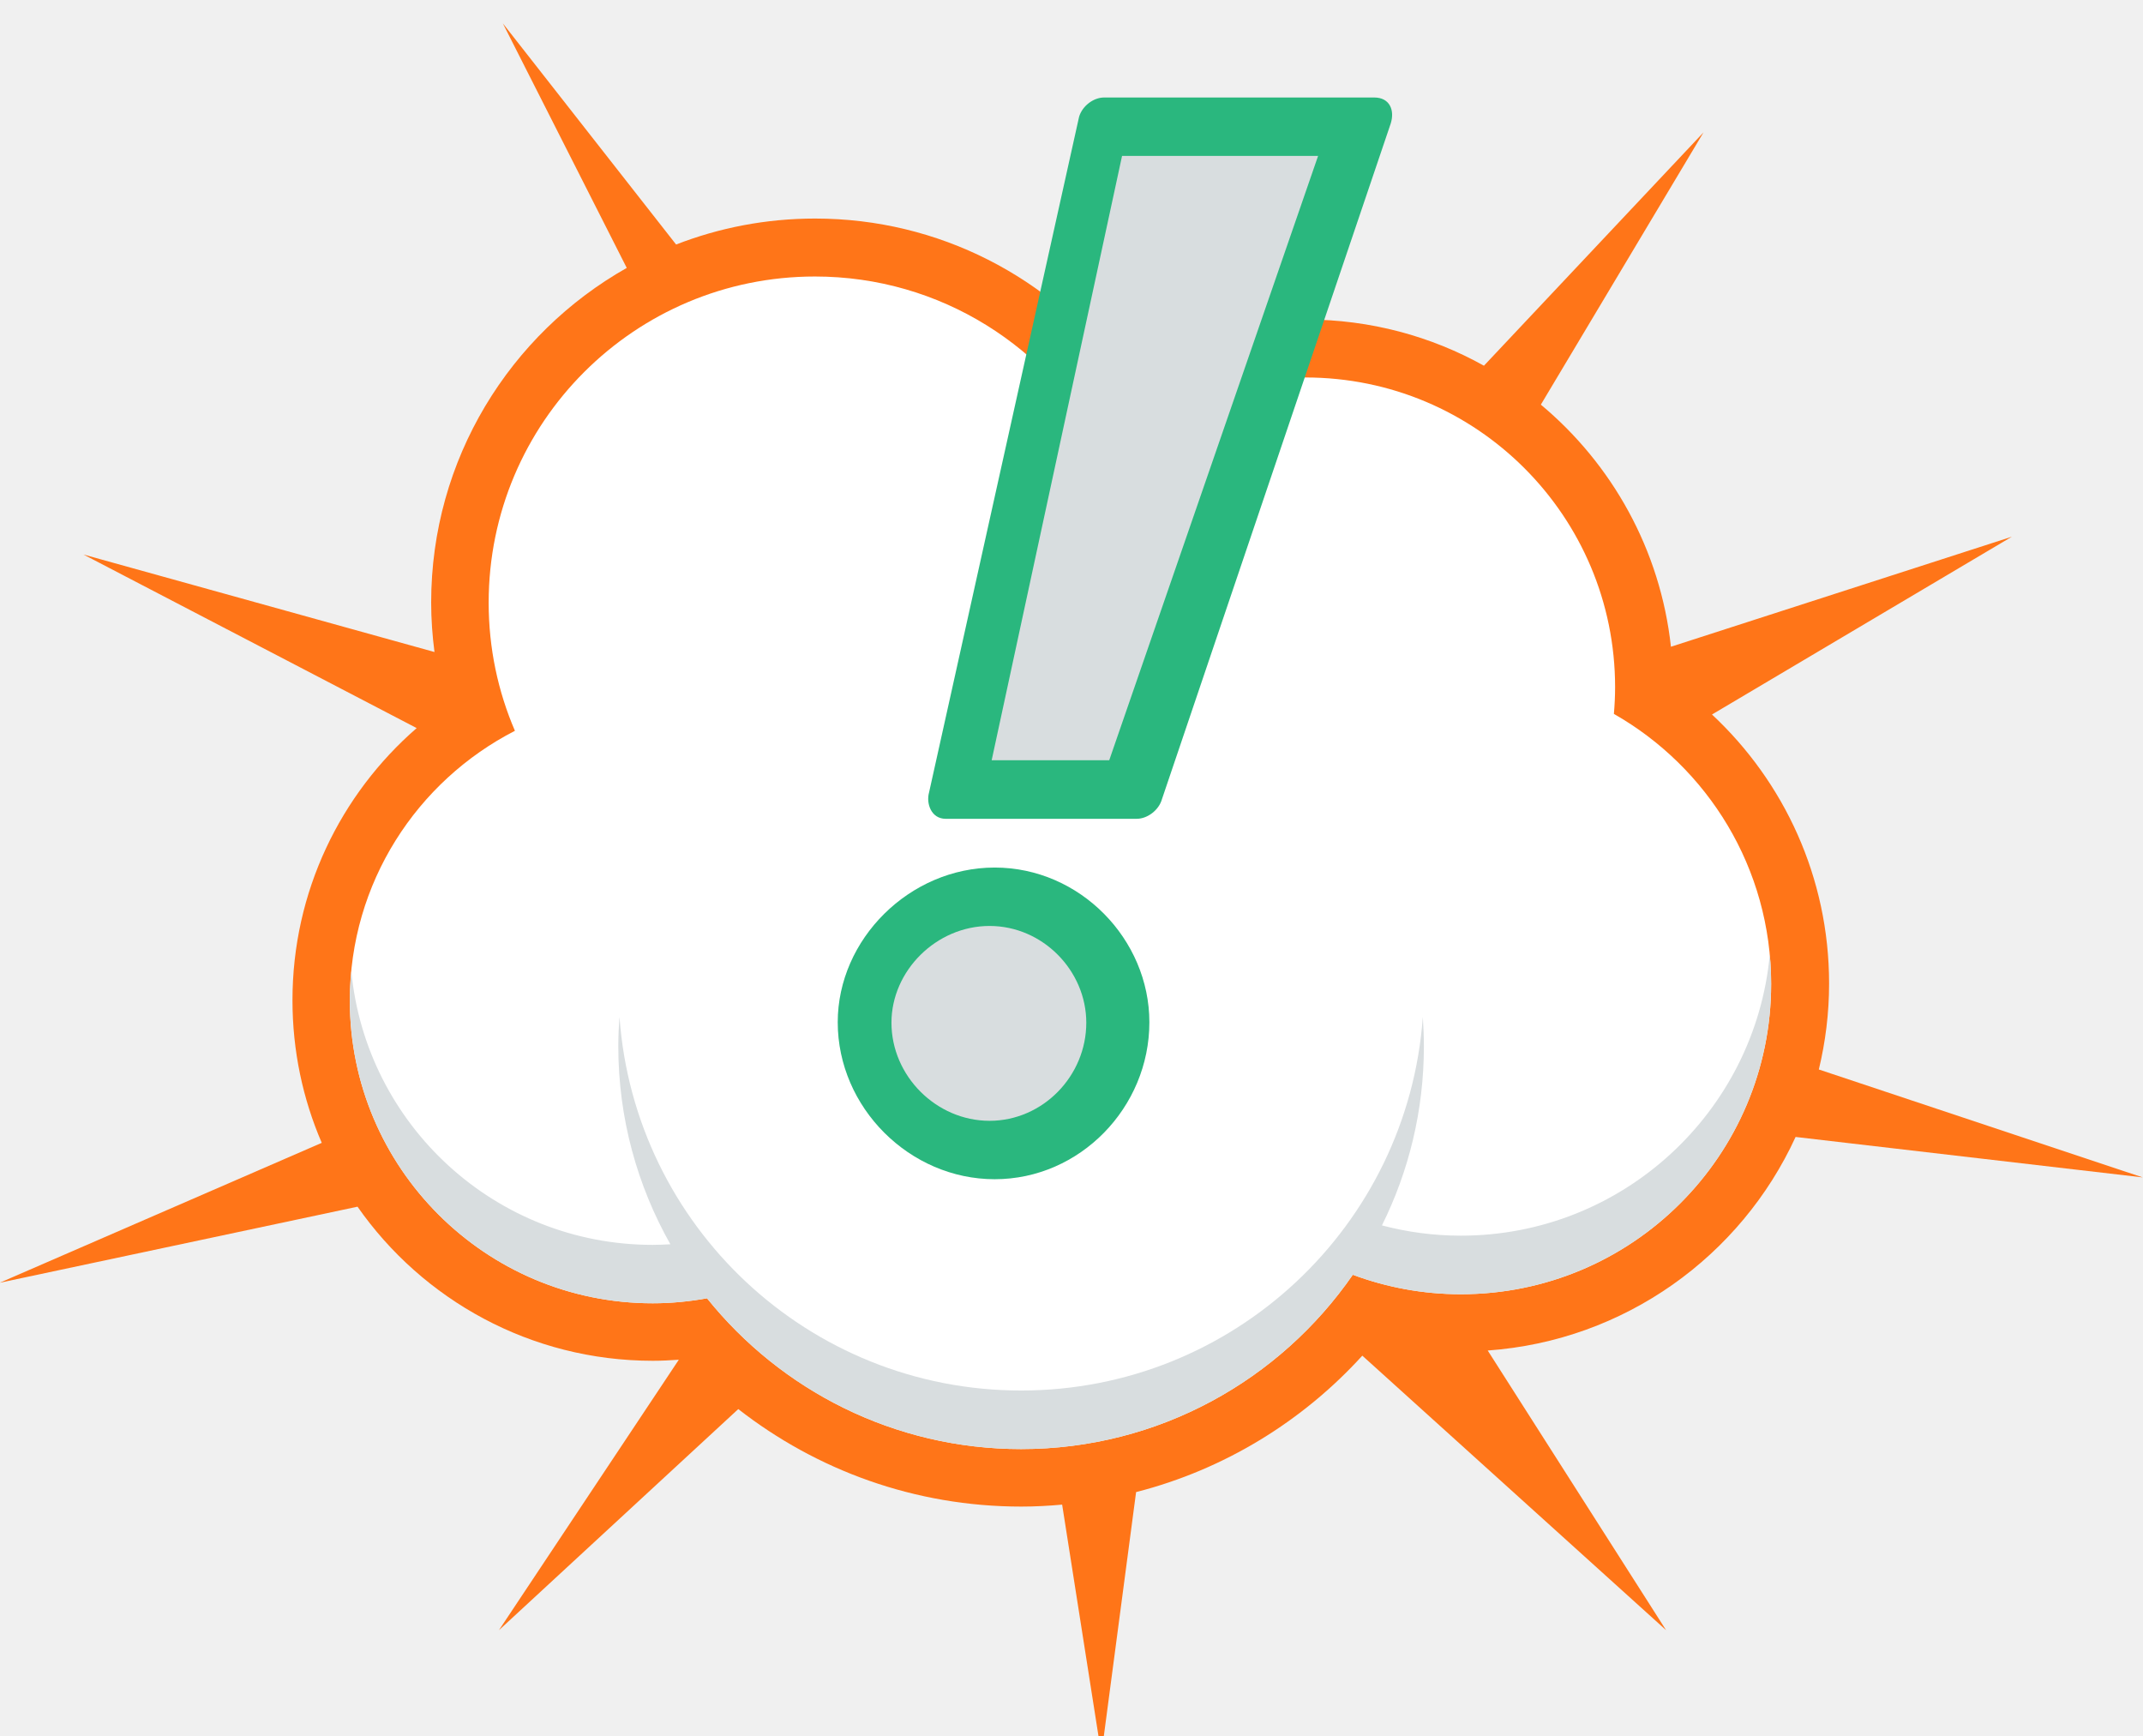
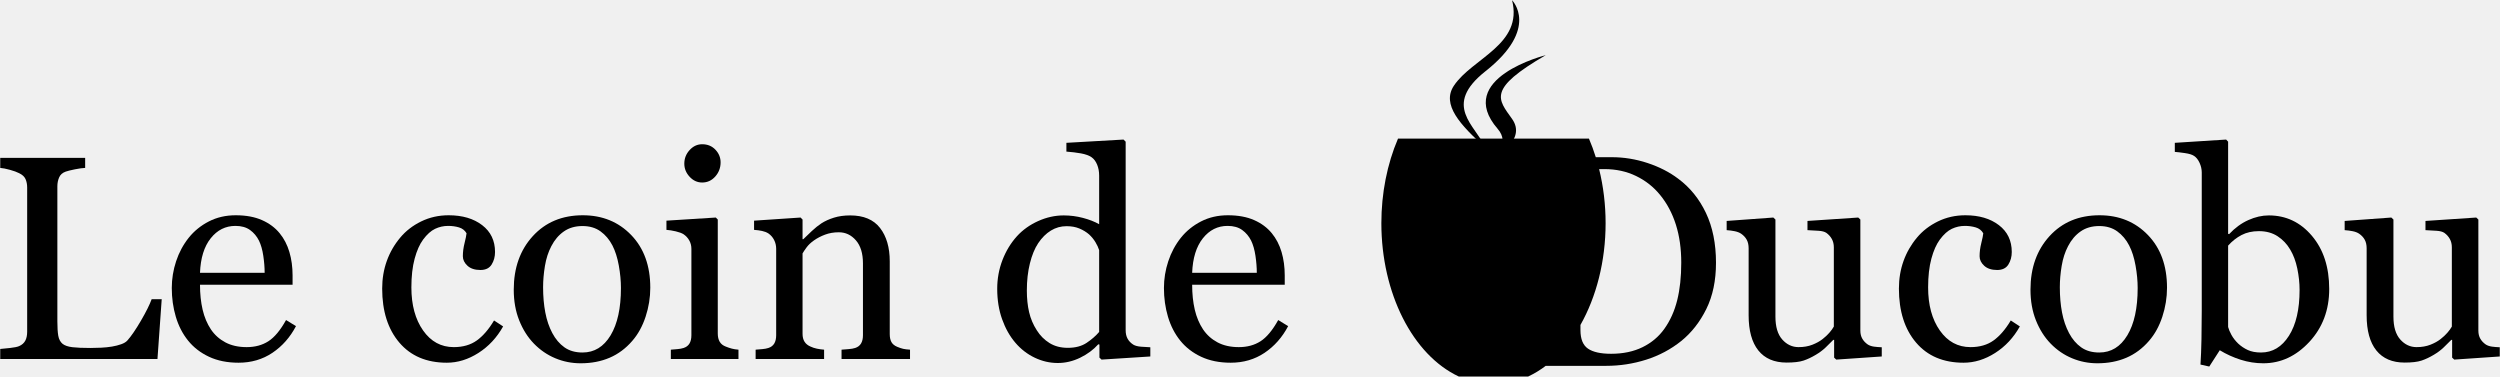
- <svg xmlns="http://www.w3.org/2000/svg" width="142" height="115" viewBox="0 0 142 115" version="1.1" xml:space="preserve" style="fill-rule:evenodd;clip-rule:evenodd;stroke-linejoin:round;stroke-miterlimit:2;">
-   <g id="spike_outline" transform="matrix(10,0,0,10,0,0)">
-     <path d="M13.331,3.556L11.344,4.734C11.821,5.179 12.12,5.813 12.12,6.517C12.12,6.713 12.096,6.903 12.052,7.086L14.198,7.801L11.898,7.533C11.536,8.322 10.766,8.883 9.858,8.948L11.04,10.801L9.027,8.982C8.632,9.416 8.114,9.736 7.528,9.886L7.298,11.625L7.038,9.969C6.949,9.977 6.859,9.982 6.768,9.982C6.06,9.982 5.41,9.74 4.892,9.336L3.306,10.801L4.498,9.009C4.441,9.013 4.384,9.016 4.326,9.016C3.516,9.016 2.8,8.612 2.369,7.995L-0.002,8.499L2.132,7.572C2.007,7.282 1.938,6.963 1.938,6.627C1.938,5.907 2.257,5.262 2.761,4.824L0.553,3.674L2.879,4.32C2.865,4.213 2.857,4.103 2.857,3.992C2.857,3.041 3.38,2.212 4.153,1.775L3.332,0.155L4.48,1.62C4.766,1.509 5.076,1.448 5.401,1.448C6.226,1.448 6.958,1.841 7.423,2.45C7.784,2.238 8.204,2.117 8.652,2.117C9.081,2.117 9.483,2.228 9.833,2.423L11.288,0.877L10.21,2.681C10.681,3.074 11.002,3.642 11.072,4.285L13.331,3.556Z" style="fill:rgb(255,117,24);" />
-   </g>
-   <g id="cloud" transform="matrix(10,0,0,10,0,0)">
-     <path d="M11.736,6.519C11.736,7.654 10.816,8.575 9.68,8.575C9.428,8.575 9.187,8.529 8.964,8.446C8.482,9.143 7.678,9.601 6.766,9.601C5.925,9.601 5.174,9.211 4.685,8.602C4.568,8.623 4.448,8.635 4.325,8.635C3.217,8.635 2.318,7.737 2.318,6.629C2.318,5.849 2.763,5.175 3.412,4.842C3.3,4.582 3.238,4.295 3.238,3.993C3.238,2.799 4.206,1.832 5.4,1.832C6.233,1.832 6.956,2.303 7.316,2.994C7.675,2.687 8.141,2.501 8.65,2.501C9.784,2.501 10.702,3.42 10.702,4.553C10.702,4.613 10.699,4.672 10.694,4.73C11.316,5.084 11.736,5.752 11.736,6.519Z" style="fill:white;" />
-   </g>
-   <g id="shadow" transform="matrix(10,0,0,10,0,0)">
-     <path d="M9.68,8.575C9.428,8.575 9.187,8.529 8.964,8.446C8.482,9.143 7.678,9.601 6.766,9.601C5.925,9.601 5.174,9.211 4.685,8.602C4.568,8.623 4.448,8.635 4.325,8.635C3.217,8.635 2.318,7.737 2.318,6.629C2.318,6.563 2.322,6.499 2.328,6.435C2.425,7.452 3.282,8.248 4.325,8.248C4.364,8.248 4.403,8.246 4.442,8.244C4.223,7.856 4.097,7.409 4.097,6.932C4.097,6.866 4.1,6.802 4.105,6.738C4.204,8.121 5.357,9.213 6.766,9.213C8.175,9.213 9.328,8.121 9.428,6.738C9.432,6.802 9.435,6.866 9.435,6.932C9.435,7.358 9.335,7.761 9.157,8.119C9.324,8.163 9.499,8.187 9.68,8.187C10.75,8.187 11.629,7.369 11.727,6.325C11.733,6.389 11.736,6.453 11.736,6.519C11.736,7.654 10.816,8.575 9.68,8.575Z" style="fill:rgb(216,221,223);" />
-   </g>
-   <g id="exclamation_outline" transform="matrix(10,0,0,10,0,0)">
-     <path d="M9.215,0.819L7.699,5.296C7.679,5.367 7.604,5.425 7.532,5.425L6.266,5.425C6.17,5.425 6.136,5.323 6.156,5.251L7.15,0.775C7.17,0.704 7.244,0.646 7.316,0.646L9.106,0.646C9.21,0.646 9.243,0.732 9.215,0.819ZM7.616,6.773C7.616,7.338 7.156,7.813 6.591,7.813C6.027,7.813 5.551,7.338 5.551,6.773C5.551,6.223 6.027,5.748 6.591,5.748C7.156,5.748 7.616,6.223 7.616,6.773Z" style="fill:rgb(42,183,126);" />
-   </g>
-   <g transform="matrix(10,0,0,10,0,0)">
-     <path d="M7.35,5.037L6.571,5.037L7.435,1.033L8.734,1.033L7.35,5.037ZM7.198,6.776C7.198,7.129 6.91,7.426 6.557,7.426C6.204,7.426 5.907,7.129 5.907,6.776C5.907,6.432 6.204,6.135 6.557,6.135C6.91,6.135 7.198,6.432 7.198,6.776Z" style="fill:rgb(216,221,223);" />
+ <svg xmlns="http://www.w3.org/2000/svg" width="100%" height="100%" viewBox="0 0 3444 519" version="1.1" xml:space="preserve" style="fill-rule:evenodd;clip-rule:evenodd;stroke-linejoin:round;stroke-miterlimit:2;">
+   <g transform="matrix(1,0,0,1,-559.488,-284.523)">
+     <path d="M782.269,696.7L776.41,779.122L559.808,779.122L559.808,765.255C562.933,764.994 567.458,764.539 573.382,763.888C579.307,763.237 583.441,762.39 585.785,761.349C589.691,759.656 592.523,757.182 594.281,753.927C596.038,750.671 596.917,746.505 596.917,741.427L596.917,542.989C596.917,538.562 596.169,534.656 594.671,531.27C593.174,527.885 590.212,525.151 585.785,523.067C582.79,521.505 578.591,519.975 573.187,518.477C567.783,516.98 563.324,516.101 559.808,515.841L559.808,501.974L676.8,501.974L676.8,515.841C673.154,515.971 668.434,516.622 662.64,517.794C656.846,518.966 652.646,520.007 650.042,520.919C645.615,522.481 642.588,525.151 640.96,528.927C639.333,532.703 638.519,536.739 638.519,541.036L638.519,727.169C638.519,735.763 638.942,742.436 639.788,747.188C640.635,751.941 642.62,755.619 645.745,758.224C648.74,760.567 653.2,762.097 659.124,762.813C665.049,763.53 673.35,763.888 684.027,763.888C688.844,763.888 693.857,763.757 699.066,763.497C704.274,763.237 709.222,762.716 713.91,761.934C718.467,761.153 722.666,760.079 726.507,758.712C730.348,757.345 733.18,755.619 735.003,753.536C740.342,747.546 746.559,738.464 753.656,726.29C760.752,714.115 765.667,704.252 768.402,696.7L782.269,696.7Z" style="fill-rule:nonzero;" />
+     <path d="M967.23,733.809C959.157,749.174 948.35,761.414 934.808,770.528C921.266,779.643 905.706,784.2 888.128,784.2C872.633,784.2 859.059,781.466 847.406,775.997C835.752,770.528 826.149,763.106 818.597,753.731C811.045,744.356 805.413,733.419 801.702,720.919C797.992,708.419 796.136,695.203 796.136,681.27C796.136,668.77 798.122,656.498 802.093,644.454C806.064,632.41 811.891,621.57 819.574,611.934C826.995,602.69 836.208,595.235 847.21,589.571C858.213,583.907 870.55,581.075 884.222,581.075C898.285,581.075 910.329,583.289 920.355,587.716C930.381,592.143 938.519,598.197 944.769,605.88C950.758,613.171 955.218,621.765 958.148,631.661C961.077,641.557 962.542,652.299 962.542,663.888L962.542,676.778L835.003,676.778C835.003,689.408 836.208,700.867 838.617,711.153C841.025,721.44 844.834,730.489 850.042,738.302C855.12,745.854 861.761,751.811 869.964,756.173C878.167,760.535 887.933,762.716 899.261,762.716C910.85,762.716 920.843,760.014 929.242,754.61C937.64,749.207 945.745,739.474 953.558,725.411L967.23,733.809ZM924.066,660.372C924.066,653.08 923.447,645.268 922.21,636.934C920.973,628.601 918.988,621.635 916.253,616.036C913.258,610.046 909.157,605.164 903.949,601.388C898.74,597.612 892.035,595.724 883.831,595.724C870.16,595.724 858.799,601.42 849.749,612.813C840.7,624.207 835.785,640.059 835.003,660.372L924.066,660.372Z" style="fill-rule:nonzero;" />
+     <path d="M1175.04,784.2C1147.18,784.2 1125.37,774.955 1109.61,756.466C1093.86,737.976 1085.98,713.171 1085.98,682.052C1085.98,668.51 1088.1,655.847 1092.33,644.063C1096.56,632.28 1102.71,621.57 1110.79,611.934C1118.47,602.69 1128.1,595.235 1139.69,589.571C1151.28,583.907 1163.91,581.075 1177.58,581.075C1196.46,581.075 1211.83,585.6 1223.67,594.649C1235.52,603.699 1241.45,616.036 1241.45,631.661C1241.45,638.171 1239.89,643.933 1236.76,648.946C1233.64,653.959 1228.49,656.466 1221.33,656.466C1213.65,656.466 1207.69,654.513 1203.46,650.606C1199.23,646.7 1197.11,642.338 1197.11,637.52C1197.11,631.661 1197.89,625.639 1199.46,619.454C1201.02,613.269 1201.93,608.744 1202.19,605.88C1199.85,601.843 1196.36,599.142 1191.74,597.774C1187.12,596.407 1182.14,595.724 1176.8,595.724C1170.55,595.724 1164.59,597.058 1158.93,599.727C1153.27,602.397 1147.76,607.312 1142.42,614.474C1137.61,620.984 1133.7,629.773 1130.71,640.841C1127.71,651.908 1126.21,665.125 1126.21,680.489C1126.21,704.708 1131.59,724.467 1142.33,739.767C1153.07,755.066 1167.16,762.716 1184.61,762.716C1197.24,762.716 1207.82,759.656 1216.35,753.536C1224.88,747.416 1232.79,738.237 1240.08,725.997L1252.58,734.2C1243.99,749.565 1232.66,761.739 1218.6,770.724C1204.54,779.708 1190.02,784.2 1175.04,784.2Z" style="fill-rule:nonzero;" />
+     <path d="M1455.32,680.88C1455.32,694.421 1453.17,707.735 1448.87,720.821C1444.57,733.907 1438.45,745.007 1430.51,754.122C1421.53,764.539 1411.11,772.286 1399.26,777.364C1387.41,782.442 1374.13,784.981 1359.42,784.981C1347.18,784.981 1335.52,782.67 1324.46,778.048C1313.39,773.425 1303.56,766.687 1294.96,757.833C1286.5,749.109 1279.76,738.464 1274.75,725.899C1269.74,713.334 1267.23,699.239 1267.23,683.614C1267.23,653.536 1275.99,628.927 1293.5,609.786C1311.01,590.645 1333.96,581.075 1362.35,581.075C1389.3,581.075 1411.53,590.157 1429.05,608.321C1446.56,626.485 1455.32,650.671 1455.32,680.88ZM1414.89,681.27C1414.89,671.505 1413.91,661.186 1411.96,650.313C1410,639.441 1407.07,630.229 1403.17,622.677C1399,614.604 1393.53,608.126 1386.76,603.243C1379.99,598.36 1371.72,595.919 1361.96,595.919C1351.93,595.919 1343.37,598.393 1336.27,603.341C1329.18,608.289 1323.41,615.059 1318.99,623.653C1314.82,631.596 1311.89,640.645 1310.2,650.802C1308.51,660.958 1307.66,670.789 1307.66,680.294C1307.66,692.794 1308.67,704.35 1310.69,714.962C1312.7,725.574 1315.93,735.046 1320.36,743.38C1324.78,751.713 1330.35,758.256 1337.05,763.009C1343.76,767.761 1352.06,770.138 1361.96,770.138C1378.23,770.138 1391.12,762.26 1400.63,746.505C1410.13,730.75 1414.89,709.005 1414.89,681.27Z" style="fill-rule:nonzero;" />
+     <path d="M1576.8,779.122L1483.64,779.122L1483.64,766.231C1486.63,765.971 1489.72,765.711 1492.91,765.45C1496.1,765.19 1498.87,764.669 1501.21,763.888C1504.86,762.716 1507.56,760.665 1509.32,757.735C1511.08,754.806 1511.96,750.997 1511.96,746.309L1511.96,627.364C1511.96,623.197 1511.01,619.389 1509.12,615.938C1507.24,612.488 1504.6,609.591 1501.21,607.247C1498.74,605.684 1495.16,604.35 1490.47,603.243C1485.79,602.136 1481.49,601.453 1477.58,601.192L1477.58,588.497L1545.55,584.2L1548.29,586.934L1548.29,743.966C1548.29,748.523 1549.16,752.299 1550.92,755.294C1552.68,758.289 1555.45,760.502 1559.22,761.934C1562.09,763.106 1564.89,764.05 1567.62,764.767C1570.36,765.483 1573.41,765.971 1576.8,766.231L1576.8,779.122ZM1552.19,508.224C1552.19,515.645 1549.75,522.123 1544.87,527.657C1539.98,533.191 1533.96,535.958 1526.8,535.958C1520.16,535.958 1514.4,533.321 1509.52,528.048C1504.63,522.774 1502.19,516.752 1502.19,509.981C1502.19,502.82 1504.63,496.57 1509.52,491.231C1514.4,485.893 1520.16,483.224 1526.8,483.224C1534.22,483.224 1540.31,485.73 1545.06,490.743C1549.81,495.756 1552.19,501.583 1552.19,508.224Z" style="fill-rule:nonzero;" />
+     <path d="M1813.13,779.122L1718.79,779.122L1718.79,766.231C1721.79,765.971 1725.08,765.711 1728.66,765.45C1732.24,765.19 1735.2,764.669 1737.54,763.888C1741.19,762.716 1743.89,760.665 1745.65,757.735C1747.41,754.806 1748.29,750.997 1748.29,746.309L1748.29,647.286C1748.29,633.614 1745.06,623.067 1738.62,615.645C1732.17,608.224 1724.33,604.513 1715.08,604.513C1708.18,604.513 1701.87,605.587 1696.14,607.735C1690.41,609.884 1685.33,612.52 1680.9,615.645C1676.61,618.64 1673.19,621.863 1670.65,625.313C1668.11,628.764 1666.25,631.531 1665.08,633.614L1665.08,744.356C1665.08,748.783 1665.99,752.429 1667.82,755.294C1669.64,758.158 1672.37,760.372 1676.02,761.934C1678.75,763.237 1681.72,764.213 1684.91,764.864C1688.1,765.515 1691.38,765.971 1694.77,766.231L1694.77,779.122L1600.43,779.122L1600.43,766.231C1603.43,765.971 1606.52,765.711 1609.71,765.45C1612.9,765.19 1615.67,764.669 1618.01,763.888C1621.66,762.716 1624.36,760.665 1626.12,757.735C1627.87,754.806 1628.75,750.997 1628.75,746.309L1628.75,627.364C1628.75,622.937 1627.81,618.868 1625.92,615.157C1624.03,611.446 1621.4,608.419 1618.01,606.075C1615.54,604.513 1612.61,603.373 1609.22,602.657C1605.84,601.941 1602.19,601.453 1598.29,601.192L1598.29,588.497L1662.35,584.2L1665.08,586.934L1665.08,614.083L1666.06,614.083C1669.18,610.958 1673.09,607.214 1677.78,602.852C1682.46,598.49 1686.89,594.942 1691.06,592.208C1695.88,589.083 1701.61,586.479 1708.25,584.395C1714.89,582.312 1722.37,581.27 1730.71,581.27C1749.2,581.27 1762.9,587.032 1771.82,598.556C1780.74,610.079 1785.2,625.411 1785.2,644.552L1785.2,744.747C1785.2,749.304 1785.98,752.983 1787.54,755.782C1789.11,758.582 1791.77,760.763 1795.55,762.325C1798.67,763.627 1801.38,764.539 1803.66,765.059C1805.93,765.58 1809.09,765.971 1813.13,766.231L1813.13,779.122Z" style="fill-rule:nonzero;" />
+     <path d="M2144.18,775.606L2076.99,779.903L2074.07,777.169L2074.07,759.2L2072.5,758.809C2065.73,766.362 2057.37,772.546 2047.41,777.364C2037.44,782.182 2027.19,784.591 2016.64,784.591C2005.71,784.591 1995.13,782.149 1984.91,777.267C1974.68,772.384 1965.8,765.515 1958.25,756.661C1950.56,747.677 1944.48,736.869 1939.98,724.239C1935.49,711.609 1933.25,697.677 1933.25,682.442C1933.25,668.51 1935.65,655.294 1940.47,642.794C1945.29,630.294 1951.93,619.356 1960.39,609.981C1968.34,601.257 1978.07,594.291 1989.59,589.083C2001.12,583.875 2012.87,581.27 2024.85,581.27C2033.83,581.27 2042.65,582.41 2051.31,584.688C2059.97,586.967 2067.43,589.864 2073.68,593.38L2073.68,526.388C2073.68,520.919 2072.76,515.938 2070.94,511.446C2069.12,506.954 2066.58,503.536 2063.32,501.192C2059.68,498.718 2054.76,496.928 2048.58,495.821C2042.39,494.714 2035.72,493.901 2028.56,493.38L2028.56,481.27L2107.27,476.778L2110.2,479.708L2110.2,739.474C2110.2,744.031 2111.08,747.905 2112.84,751.095C2114.59,754.285 2117.16,756.987 2120.55,759.2C2123.02,760.763 2126.61,761.739 2131.29,762.13C2135.98,762.52 2140.28,762.781 2144.18,762.911L2144.18,775.606ZM2073.68,741.817L2073.68,629.122C2072.63,625.737 2070.94,622.091 2068.6,618.184C2066.25,614.278 2063.32,610.697 2059.81,607.442C2056.03,604.187 2051.61,601.485 2046.53,599.337C2041.45,597.188 2035.52,596.114 2028.75,596.114C2020.94,596.114 2013.75,598.132 2007.17,602.169C2000.6,606.205 1994.77,612 1989.69,619.552C1984.87,626.843 1981.06,636.121 1978.27,647.384C1975.47,658.647 1974.07,671.114 1974.07,684.786C1974.07,695.724 1975.11,705.652 1977.19,714.571C1979.27,723.49 1982.79,731.791 1987.74,739.474C1992.3,746.765 1998.12,752.625 2005.22,757.052C2012.31,761.479 2020.75,763.692 2030.51,763.692C2040.93,763.692 2049.55,761.414 2056.39,756.856C2063.23,752.299 2068.99,747.286 2073.68,741.817Z" style="fill-rule:nonzero;" />
+     <path d="M2334.03,733.809C2325.95,749.174 2315.15,761.414 2301.61,770.528C2288.06,779.643 2272.5,784.2 2254.93,784.2C2239.43,784.2 2225.86,781.466 2214.2,775.997C2202.55,770.528 2192.95,763.106 2185.39,753.731C2177.84,744.356 2172.21,733.419 2168.5,720.919C2164.79,708.419 2162.93,695.203 2162.93,681.27C2162.93,668.77 2164.92,656.498 2168.89,644.454C2172.86,632.41 2178.69,621.57 2186.37,611.934C2193.79,602.69 2203.01,595.235 2214.01,589.571C2225.01,583.907 2237.35,581.075 2251.02,581.075C2265.08,581.075 2277.13,583.289 2287.15,587.716C2297.18,592.143 2305.32,598.197 2311.57,605.88C2317.55,613.171 2322.01,621.765 2324.95,631.661C2327.87,641.557 2329.34,652.299 2329.34,663.888L2329.34,676.778L2201.8,676.778C2201.8,689.408 2203.01,700.867 2205.41,711.153C2207.82,721.44 2211.63,730.489 2216.84,738.302C2221.92,745.854 2228.56,751.811 2236.76,756.173C2244.96,760.535 2254.73,762.716 2266.06,762.716C2277.65,762.716 2287.64,760.014 2296.04,754.61C2304.44,749.207 2312.54,739.474 2320.36,725.411L2334.03,733.809ZM2290.86,660.372C2290.86,653.08 2290.24,645.268 2289.01,636.934C2287.77,628.601 2285.78,621.635 2283.05,616.036C2280.05,610.046 2275.95,605.164 2270.74,601.388C2265.54,597.612 2258.83,595.724 2250.63,595.724C2236.96,595.724 2225.6,601.42 2216.55,612.813C2207.5,624.207 2202.58,640.059 2201.8,660.372L2290.86,660.372Z" style="fill-rule:nonzero;" />
+     <g transform="matrix(1,0,0,1,361.488,-532.832)">
+       <g id="volutes" transform="matrix(0.148457,0,0,0.148457,2106.75,817.277)">
+         <path d="M1040.19,1195.92C1160.56,1334.5 1008.56,1459.21 1008.56,1459.21C1008.56,1459.21 1314.2,1301.43 1173.84,1103.84C1042.74,919.595 942.197,828.035 1486.47,512.384C1486.47,512.384 632.146,725.751 1040.19,1195.91" style="fill-rule:nonzero;" />
+         <path d="M1173.84,2.681C1173.84,2.681 1433.14,262.074 927.905,660.925C522.767,980.882 835.52,1163.31 927.738,1371.74C691.25,1158.37 517.695,970.542 634.133,795.73C805.022,539.104 1278.45,414.689 1173.84,2.673" style="fill-rule:nonzero;" />
+       </g>
+       <g id="cup" transform="matrix(1,0,0,1,0,-3.14494)">
+         <path d="M2328.01,1324.03C2320.16,1330.04 2311.87,1335.12 2303.2,1339.18L2207.63,1339.18C2144.02,1309.42 2100.96,1224.15 2100.96,1127.94C2100.96,1086.81 2108.91,1046.48 2123.9,1011.45L2386.93,1011.45C2390.47,1019.71 2393.62,1028.27 2396.35,1037.05L2418.4,1037.05C2435.07,1037.05 2451.47,1039.72 2467.62,1045.05C2483.76,1050.39 2497.83,1057.58 2509.8,1066.63C2526.08,1078.64 2538.84,1094.38 2548.09,1113.82C2557.33,1133.27 2561.95,1156.16 2561.95,1182.49C2561.95,1206.93 2557.53,1228.13 2548.67,1246.09C2539.82,1264.05 2528.29,1278.77 2514.1,1290.25C2499.78,1301.73 2483.7,1310.3 2465.86,1315.97C2448.02,1321.64 2429.6,1324.48 2410.59,1324.48L2327.42,1324.48C2327.62,1324.33 2327.81,1324.18 2328.01,1324.03ZM2375.23,1268.13L2375.23,1275.26C2375.23,1287.55 2378.68,1296.06 2385.59,1300.78C2392.49,1305.51 2403.1,1307.87 2417.42,1307.87C2433.96,1307.87 2448.41,1304.83 2460.78,1298.76C2473.15,1292.68 2483.18,1284.24 2490.86,1273.44C2498.93,1262.09 2504.82,1248.96 2508.53,1234.04C2512.25,1219.12 2514.1,1201.87 2514.1,1182.29C2514.1,1162.98 2511.63,1145.52 2506.68,1129.92C2501.73,1114.33 2494.51,1100.72 2485,1089.11C2476.02,1078.04 2464.98,1069.33 2451.89,1062.98C2438.81,1056.63 2424.26,1053.46 2408.24,1053.46C2405.94,1053.46 2403.51,1053.48 2400.95,1053.52C2406.83,1077.3 2409.88,1102.47 2409.88,1127.94C2409.88,1180.31 2397.12,1229.43 2375.23,1268.13ZM2400.68,1052.42L2400.7,1052.51L2400.69,1052.47L2400.68,1052.42ZM2400.41,1051.39L2400.44,1051.49L2400.42,1051.43L2400.41,1051.39ZM2400.15,1050.38L2400.16,1050.42L2400.15,1050.38ZM2399.32,1047.25L2399.34,1047.3L2399.33,1047.29L2399.32,1047.25ZM2399.03,1046.16L2399.07,1046.31L2399.05,1046.25L2399.03,1046.16ZM2398.74,1045.14L2398.79,1045.31L2398.77,1045.22L2398.74,1045.14ZM2398.47,1044.15L2398.5,1044.28L2398.48,1044.19L2398.47,1044.15ZM2397.58,1041.09L2397.59,1041.13L2397.58,1041.09ZM2397.26,1040.01L2397.3,1040.16L2397.29,1040.1L2397.26,1040.01ZM2396.95,1039L2397.01,1039.17L2396.98,1039.08L2396.95,1039ZM2396.65,1038.02L2396.7,1038.15L2396.67,1038.07L2396.65,1038.02Z" style="fill-rule:nonzero;" />
+       </g>
+     </g>
+     <path d="M3151.8,775.606L3089.11,779.903L3086.18,777.169L3086.18,752.755L3085,752.755C3081.88,756.01 3078.36,759.493 3074.46,763.204C3070.55,766.915 3066.06,770.268 3060.98,773.263C3055.12,776.778 3049.46,779.447 3043.99,781.27C3038.52,783.093 3030.77,784.005 3020.74,784.005C3003.69,784.005 2990.7,778.438 2981.78,767.306C2972.86,756.173 2968.4,739.994 2968.4,718.77L2968.4,626.583C2968.4,621.895 2967.52,617.957 2965.76,614.767C2964.01,611.576 2961.44,608.809 2958.05,606.466C2955.71,604.903 2952.78,603.764 2949.26,603.048C2945.74,602.332 2942.03,601.843 2938.13,601.583L2938.13,588.888L3002.39,584.2L3005.32,586.934L3005.32,720.724C3005.32,734.656 3008.44,745.138 3014.69,752.169C3020.94,759.2 3028.43,762.716 3037.15,762.716C3044.31,762.716 3050.69,761.609 3056.29,759.395C3061.89,757.182 3066.58,754.578 3070.36,751.583C3073.87,748.849 3076.96,745.951 3079.63,742.892C3082.3,739.832 3084.35,737 3085.78,734.395L3085.78,625.216C3085.78,620.919 3084.87,617.11 3083.05,613.79C3081.23,610.47 3078.69,607.638 3075.43,605.294C3073.09,603.731 3069.61,602.787 3064.98,602.462C3060.36,602.136 3055.19,601.843 3049.46,601.583L3049.46,588.888L3119.38,584.2L3122.31,586.934L3122.31,739.864C3122.31,744.291 3123.22,748.067 3125.04,751.192C3126.87,754.317 3129.4,756.987 3132.66,759.2C3135,760.632 3137.8,761.576 3141.06,762.032C3144.31,762.488 3147.89,762.781 3151.8,762.911L3151.8,775.606Z" style="fill-rule:nonzero;" />
+     <path d="M3264.49,784.2C3236.63,784.2 3214.82,774.955 3199.07,756.466C3183.31,737.976 3175.43,713.171 3175.43,682.052C3175.43,668.51 3177.55,655.847 3181.78,644.063C3186.01,632.28 3192.16,621.57 3200.24,611.934C3207.92,602.69 3217.56,595.235 3229.14,589.571C3240.73,583.907 3253.36,581.075 3267.03,581.075C3285.91,581.075 3301.28,585.6 3313.13,594.649C3324.98,603.699 3330.9,616.036 3330.9,631.661C3330.9,638.171 3329.34,643.933 3326.21,648.946C3323.09,653.959 3317.95,656.466 3310.78,656.466C3303.1,656.466 3297.14,654.513 3292.91,650.606C3288.68,646.7 3286.57,642.338 3286.57,637.52C3286.57,631.661 3287.35,625.639 3288.91,619.454C3290.47,613.269 3291.38,608.744 3291.64,605.88C3289.3,601.843 3285.82,599.142 3281.2,597.774C3276.57,596.407 3271.59,595.724 3266.25,595.724C3260,595.724 3254.05,597.058 3248.38,599.727C3242.72,602.397 3237.22,607.312 3231.88,614.474C3227.06,620.984 3223.15,629.773 3220.16,640.841C3217.16,651.908 3215.67,665.125 3215.67,680.489C3215.67,704.708 3221.04,724.467 3231.78,739.767C3242.52,755.066 3256.62,762.716 3274.07,762.716C3286.7,762.716 3297.28,759.656 3305.8,753.536C3314.33,747.416 3322.24,738.237 3329.53,725.997L3342.03,734.2C3333.44,749.565 3322.11,761.739 3308.05,770.724C3293.99,779.708 3279.47,784.2 3264.49,784.2Z" style="fill-rule:nonzero;" />
+     <path d="M3544.77,680.88C3544.77,694.421 3542.62,707.735 3538.32,720.821C3534.03,733.907 3527.91,745.007 3519.96,754.122C3510.98,764.539 3500.56,772.286 3488.71,777.364C3476.87,782.442 3463.58,784.981 3448.87,784.981C3436.63,784.981 3424.98,782.67 3413.91,778.048C3402.84,773.425 3393.01,766.687 3384.42,757.833C3375.95,749.109 3369.22,738.464 3364.2,725.899C3359.19,713.334 3356.68,699.239 3356.68,683.614C3356.68,653.536 3365.44,628.927 3382.95,609.786C3400.47,590.645 3423.41,581.075 3451.8,581.075C3478.75,581.075 3500.99,590.157 3518.5,608.321C3536.01,626.485 3544.77,650.671 3544.77,680.88ZM3504.34,681.27C3504.34,671.505 3503.36,661.186 3501.41,650.313C3499.46,639.441 3496.53,630.229 3492.62,622.677C3488.45,614.604 3482.99,608.126 3476.21,603.243C3469.44,598.36 3461.18,595.919 3451.41,595.919C3441.38,595.919 3432.82,598.393 3425.73,603.341C3418.63,608.289 3412.87,615.059 3408.44,623.653C3404.27,631.596 3401.34,640.645 3399.65,650.802C3397.96,660.958 3397.11,670.789 3397.11,680.294C3397.11,692.794 3398.12,704.35 3400.14,714.962C3402.16,725.574 3405.38,735.046 3409.81,743.38C3414.24,751.713 3419.8,758.256 3426.51,763.009C3433.21,767.761 3441.51,770.138 3451.41,770.138C3467.69,770.138 3480.58,762.26 3490.08,746.505C3499.59,730.75 3504.34,709.005 3504.34,681.27Z" style="fill-rule:nonzero;" />
+     <path d="M3768.21,682.638C3768.21,711.544 3759.09,735.828 3740.86,755.489C3722.63,775.151 3701.47,784.981 3677.39,784.981C3666.84,784.981 3656.45,783.354 3646.23,780.099C3636.01,776.843 3626.41,772.481 3617.43,767.013L3602.97,789.474L3590.86,786.739C3591.51,777.104 3591.97,765.515 3592.23,751.974C3592.49,738.432 3592.62,725.346 3592.62,712.716L3592.62,522.091C3592.62,517.664 3591.61,513.237 3589.59,508.809C3587.58,504.382 3585,501.192 3581.88,499.239C3579.4,497.546 3575.27,496.277 3569.48,495.431C3563.68,494.584 3559.03,494.031 3555.51,493.77L3555.51,481.27L3626.21,476.778L3628.95,479.708L3628.95,606.661L3630.32,607.052C3638.39,598.458 3647.21,592.013 3656.78,587.716C3666.35,583.419 3675.76,581.27 3685,581.27C3708.7,581.27 3728.49,590.645 3744.38,609.395C3760.26,628.145 3768.21,652.559 3768.21,682.638ZM3727.39,684.005C3727.39,674.369 3726.34,664.539 3724.26,654.513C3722.18,644.487 3718.92,635.763 3714.49,628.341C3710.07,620.789 3704.27,614.669 3697.11,609.981C3689.95,605.294 3681.36,602.95 3671.33,602.95C3662.22,602.95 3654.24,604.74 3647.41,608.321C3640.57,611.902 3634.42,616.752 3628.95,622.872L3628.95,734.981C3629.73,738.106 3631.26,741.752 3633.54,745.919C3635.82,750.086 3638.91,754.057 3642.82,757.833C3646.72,761.479 3651.15,764.441 3656.1,766.72C3661.05,768.998 3667.1,770.138 3674.26,770.138C3690.15,770.138 3702.97,762.455 3712.74,747.091C3722.5,731.726 3727.39,710.697 3727.39,684.005Z" style="fill-rule:nonzero;" />
+     <path d="M4003.17,775.606L3940.47,779.903L3937.54,777.169L3937.54,752.755L3936.37,752.755C3933.24,756.01 3929.73,759.493 3925.82,763.204C3921.92,766.915 3917.43,770.268 3912.35,773.263C3906.49,776.778 3900.82,779.447 3895.36,781.27C3889.89,783.093 3882.14,784.005 3872.11,784.005C3855.06,784.005 3842.07,778.438 3833.15,767.306C3824.23,756.173 3819.77,739.994 3819.77,718.77L3819.77,626.583C3819.77,621.895 3818.89,617.957 3817.13,614.767C3815.37,611.576 3812.8,608.809 3809.42,606.466C3807.07,604.903 3804.14,603.764 3800.63,603.048C3797.11,602.332 3793.4,601.843 3789.49,601.583L3789.49,588.888L3853.75,584.2L3856.68,586.934L3856.68,720.724C3856.68,734.656 3859.81,745.138 3866.06,752.169C3872.31,759.2 3879.8,762.716 3888.52,762.716C3895.68,762.716 3902.06,761.609 3907.66,759.395C3913.26,757.182 3917.95,754.578 3921.72,751.583C3925.24,748.849 3928.33,745.951 3931,742.892C3933.67,739.832 3935.72,737 3937.15,734.395L3937.15,625.216C3937.15,620.919 3936.24,617.11 3934.42,613.79C3932.59,610.47 3930.06,607.638 3926.8,605.294C3924.46,603.731 3920.97,602.787 3916.35,602.462C3911.73,602.136 3906.55,601.843 3900.82,601.583L3900.82,588.888L3970.74,584.2L3973.68,586.934L3973.68,739.864C3973.68,744.291 3974.59,748.067 3976.41,751.192C3978.23,754.317 3980.77,756.987 3984.03,759.2C3986.37,760.632 3989.17,761.576 3992.43,762.032C3995.68,762.488 3999.26,762.781 4003.17,762.911L4003.17,775.606Z" style="fill-rule:nonzero;" />
  </g>
</svg>
